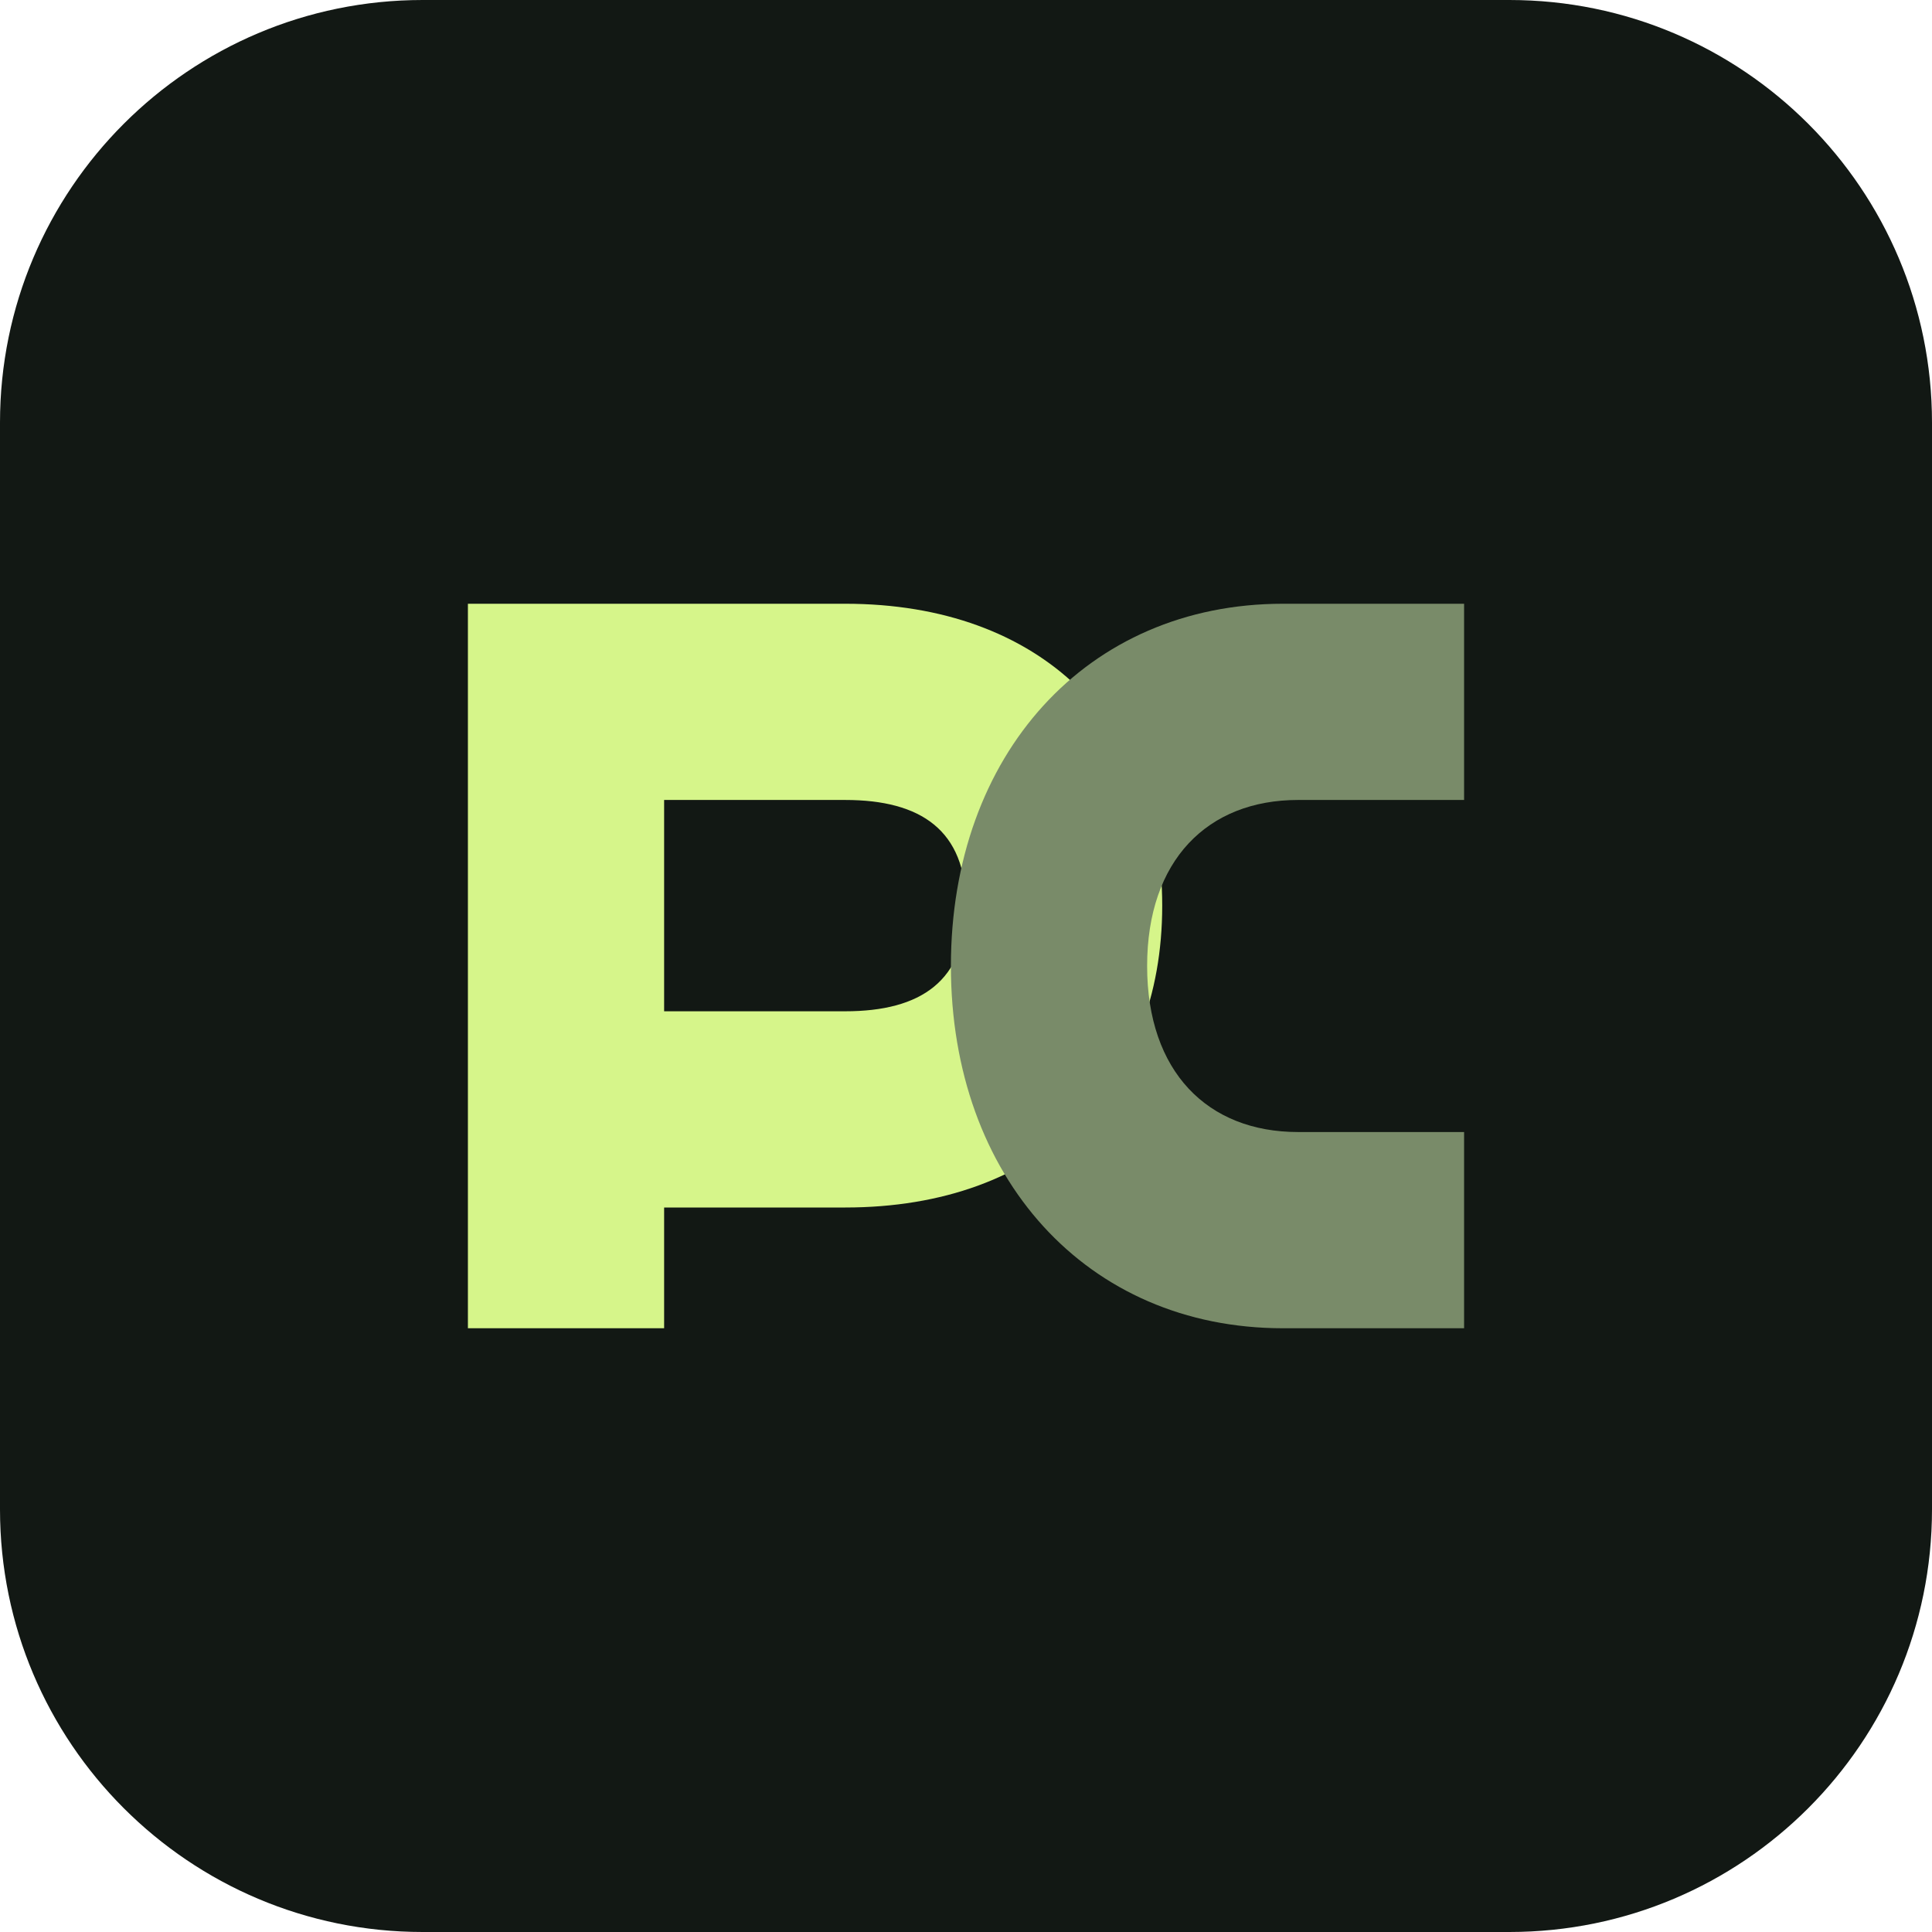
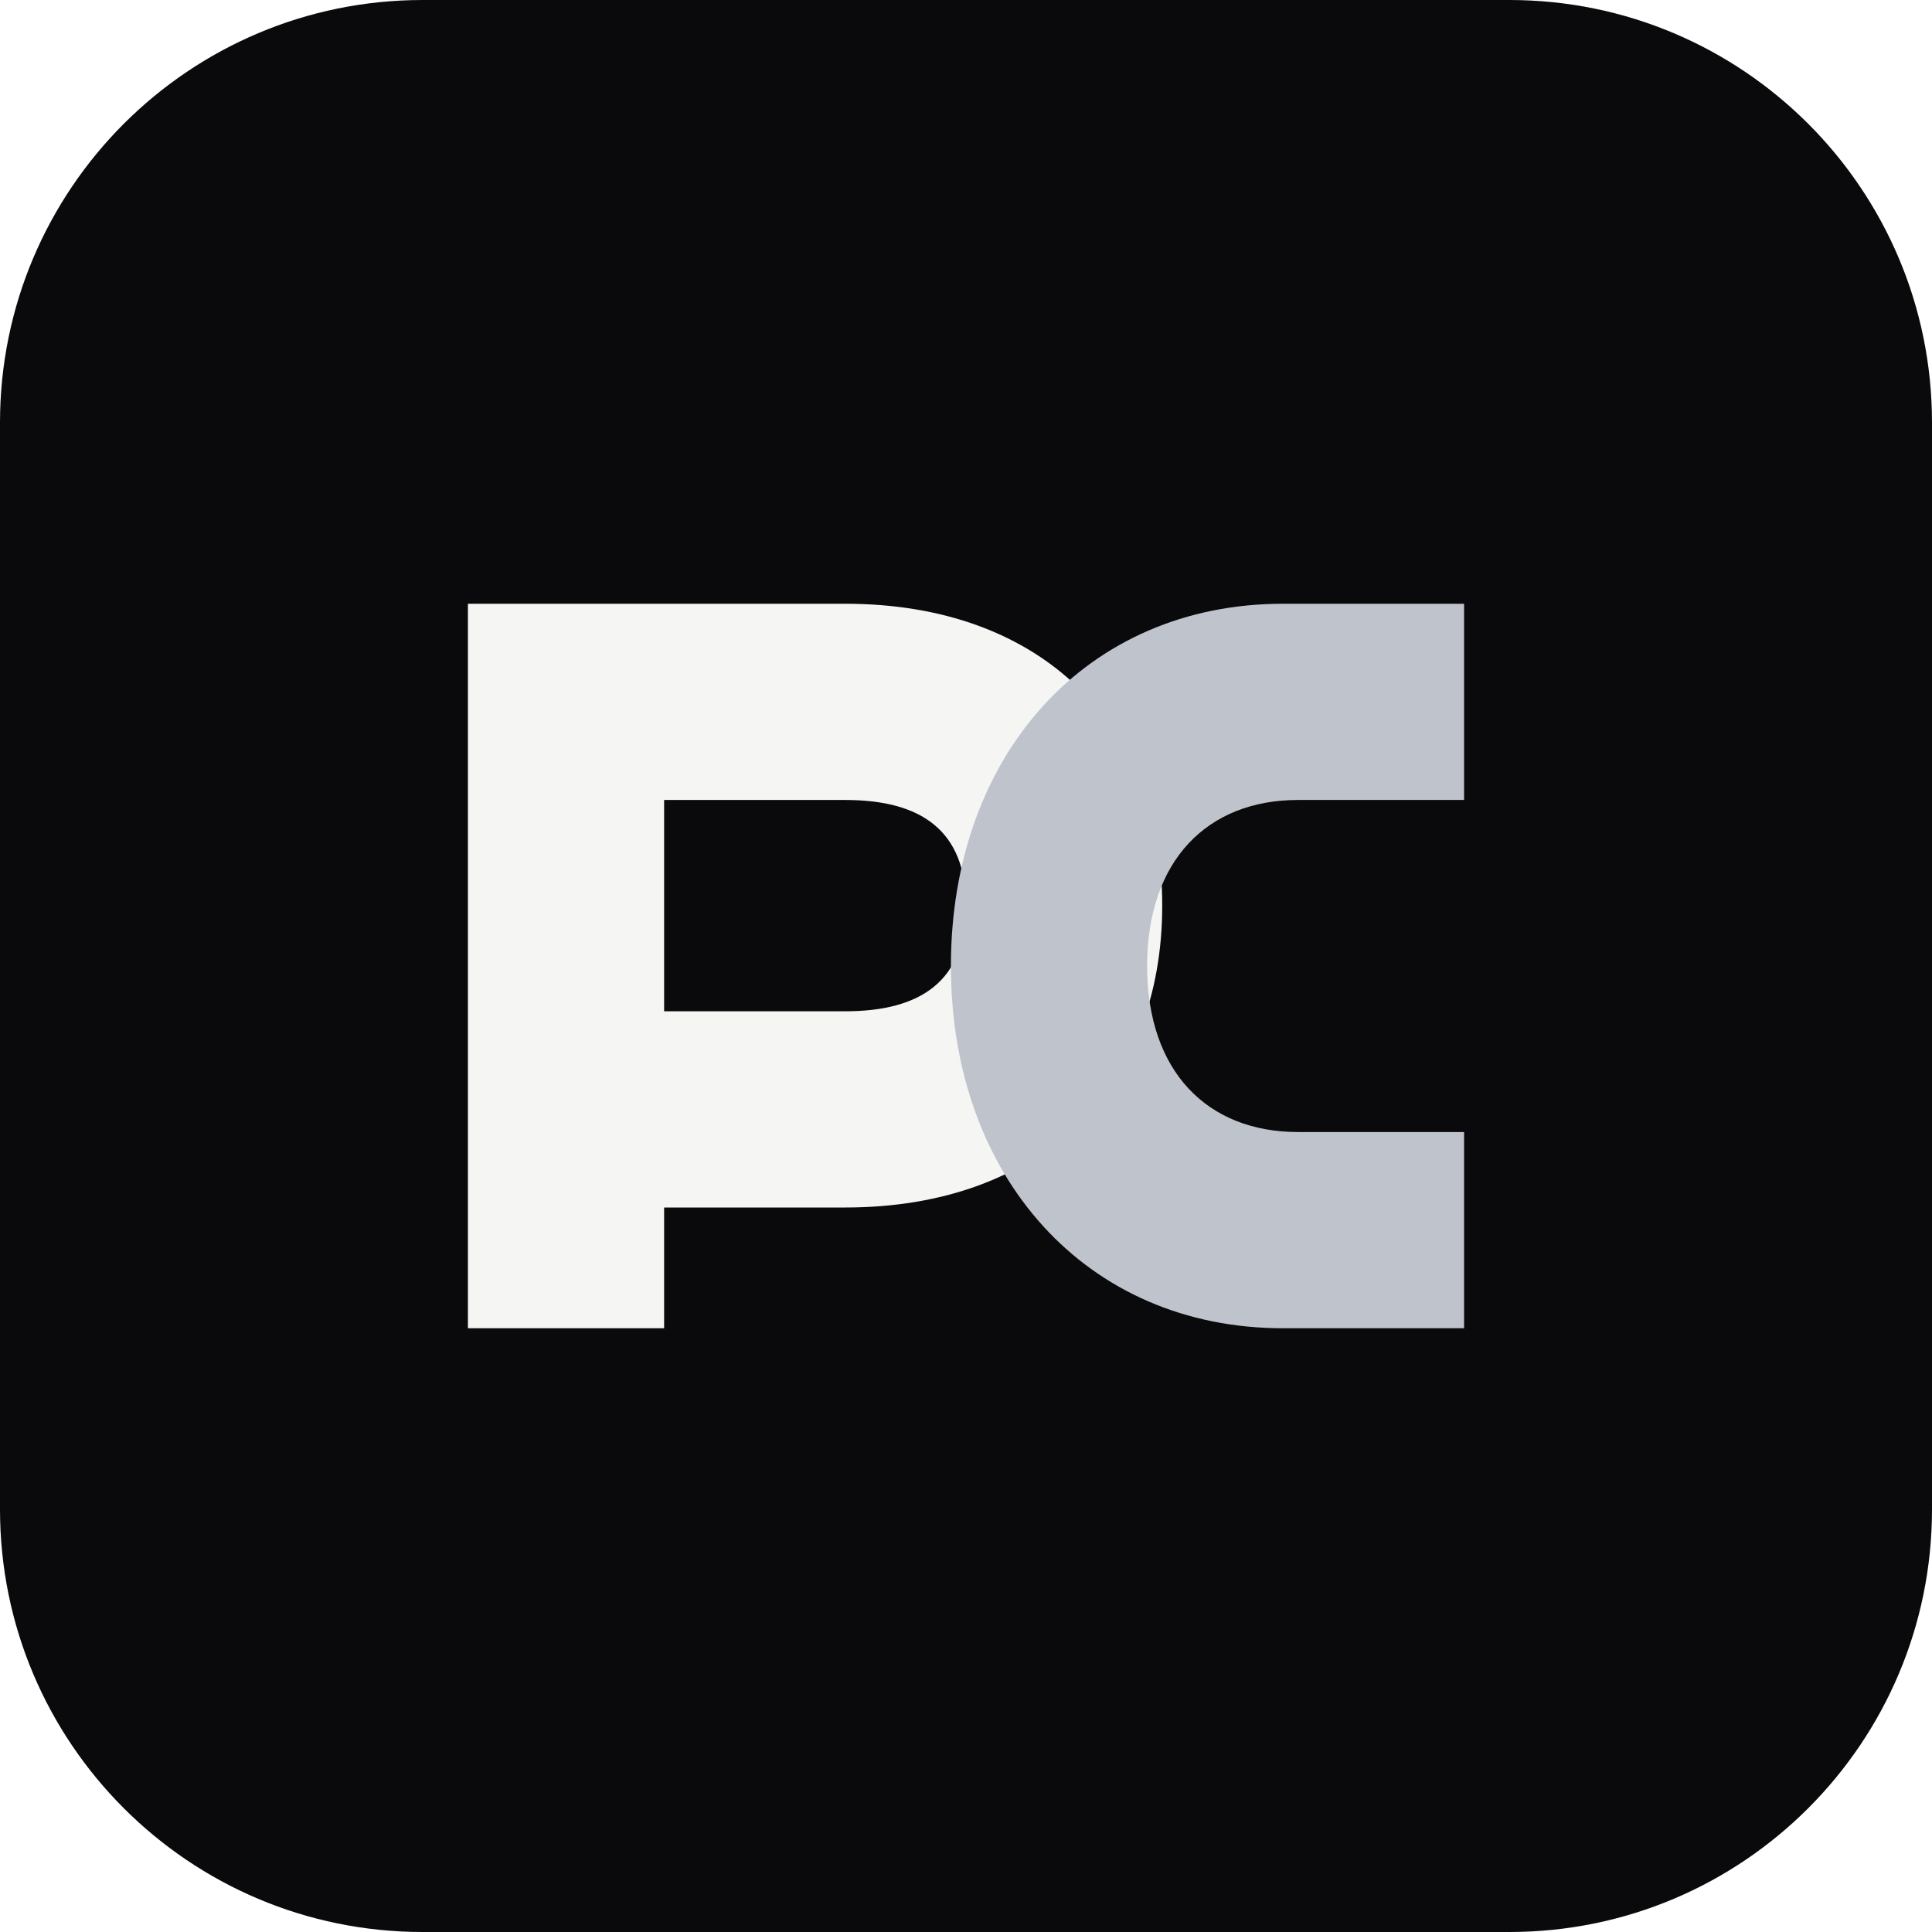
<svg xmlns="http://www.w3.org/2000/svg" viewBox="0 0 512 512">
-   <rect width="512" height="512" rx="112" fill="#121814" />
+   <rect width="512" height="512" rx="112" fill="#0A0A0C" />
  <g transform="translate(96 128) scale(4)">
-     <path d="M7 56V8h25c13 0 21 8 21 20S45 48 32 48H20V35h12c5 0 8-2 8-7s-3-7-8-7H20v35H7Z" fill="#d6f58a" />
-     <path d="M73 8H61c-13 0-22 10-22 24s9 24 22 24h12V43H62c-6 0-10-4-10-11s4-11 10-11h11V8Z" fill="#798b69" />
+     <path d="M7 56V8h25c13 0 21 8 21 20S45 48 32 48H20V35h12c5 0 8-2 8-7s-3-7-8-7H20v35H7Z" fill="#F5F5F3" />
+     <path d="M73 8H61c-13 0-22 10-22 24s9 24 22 24h12V43H62c-6 0-10-4-10-11s4-11 10-11h11V8Z" fill="#BFC3CC" />
  </g>
</svg>
